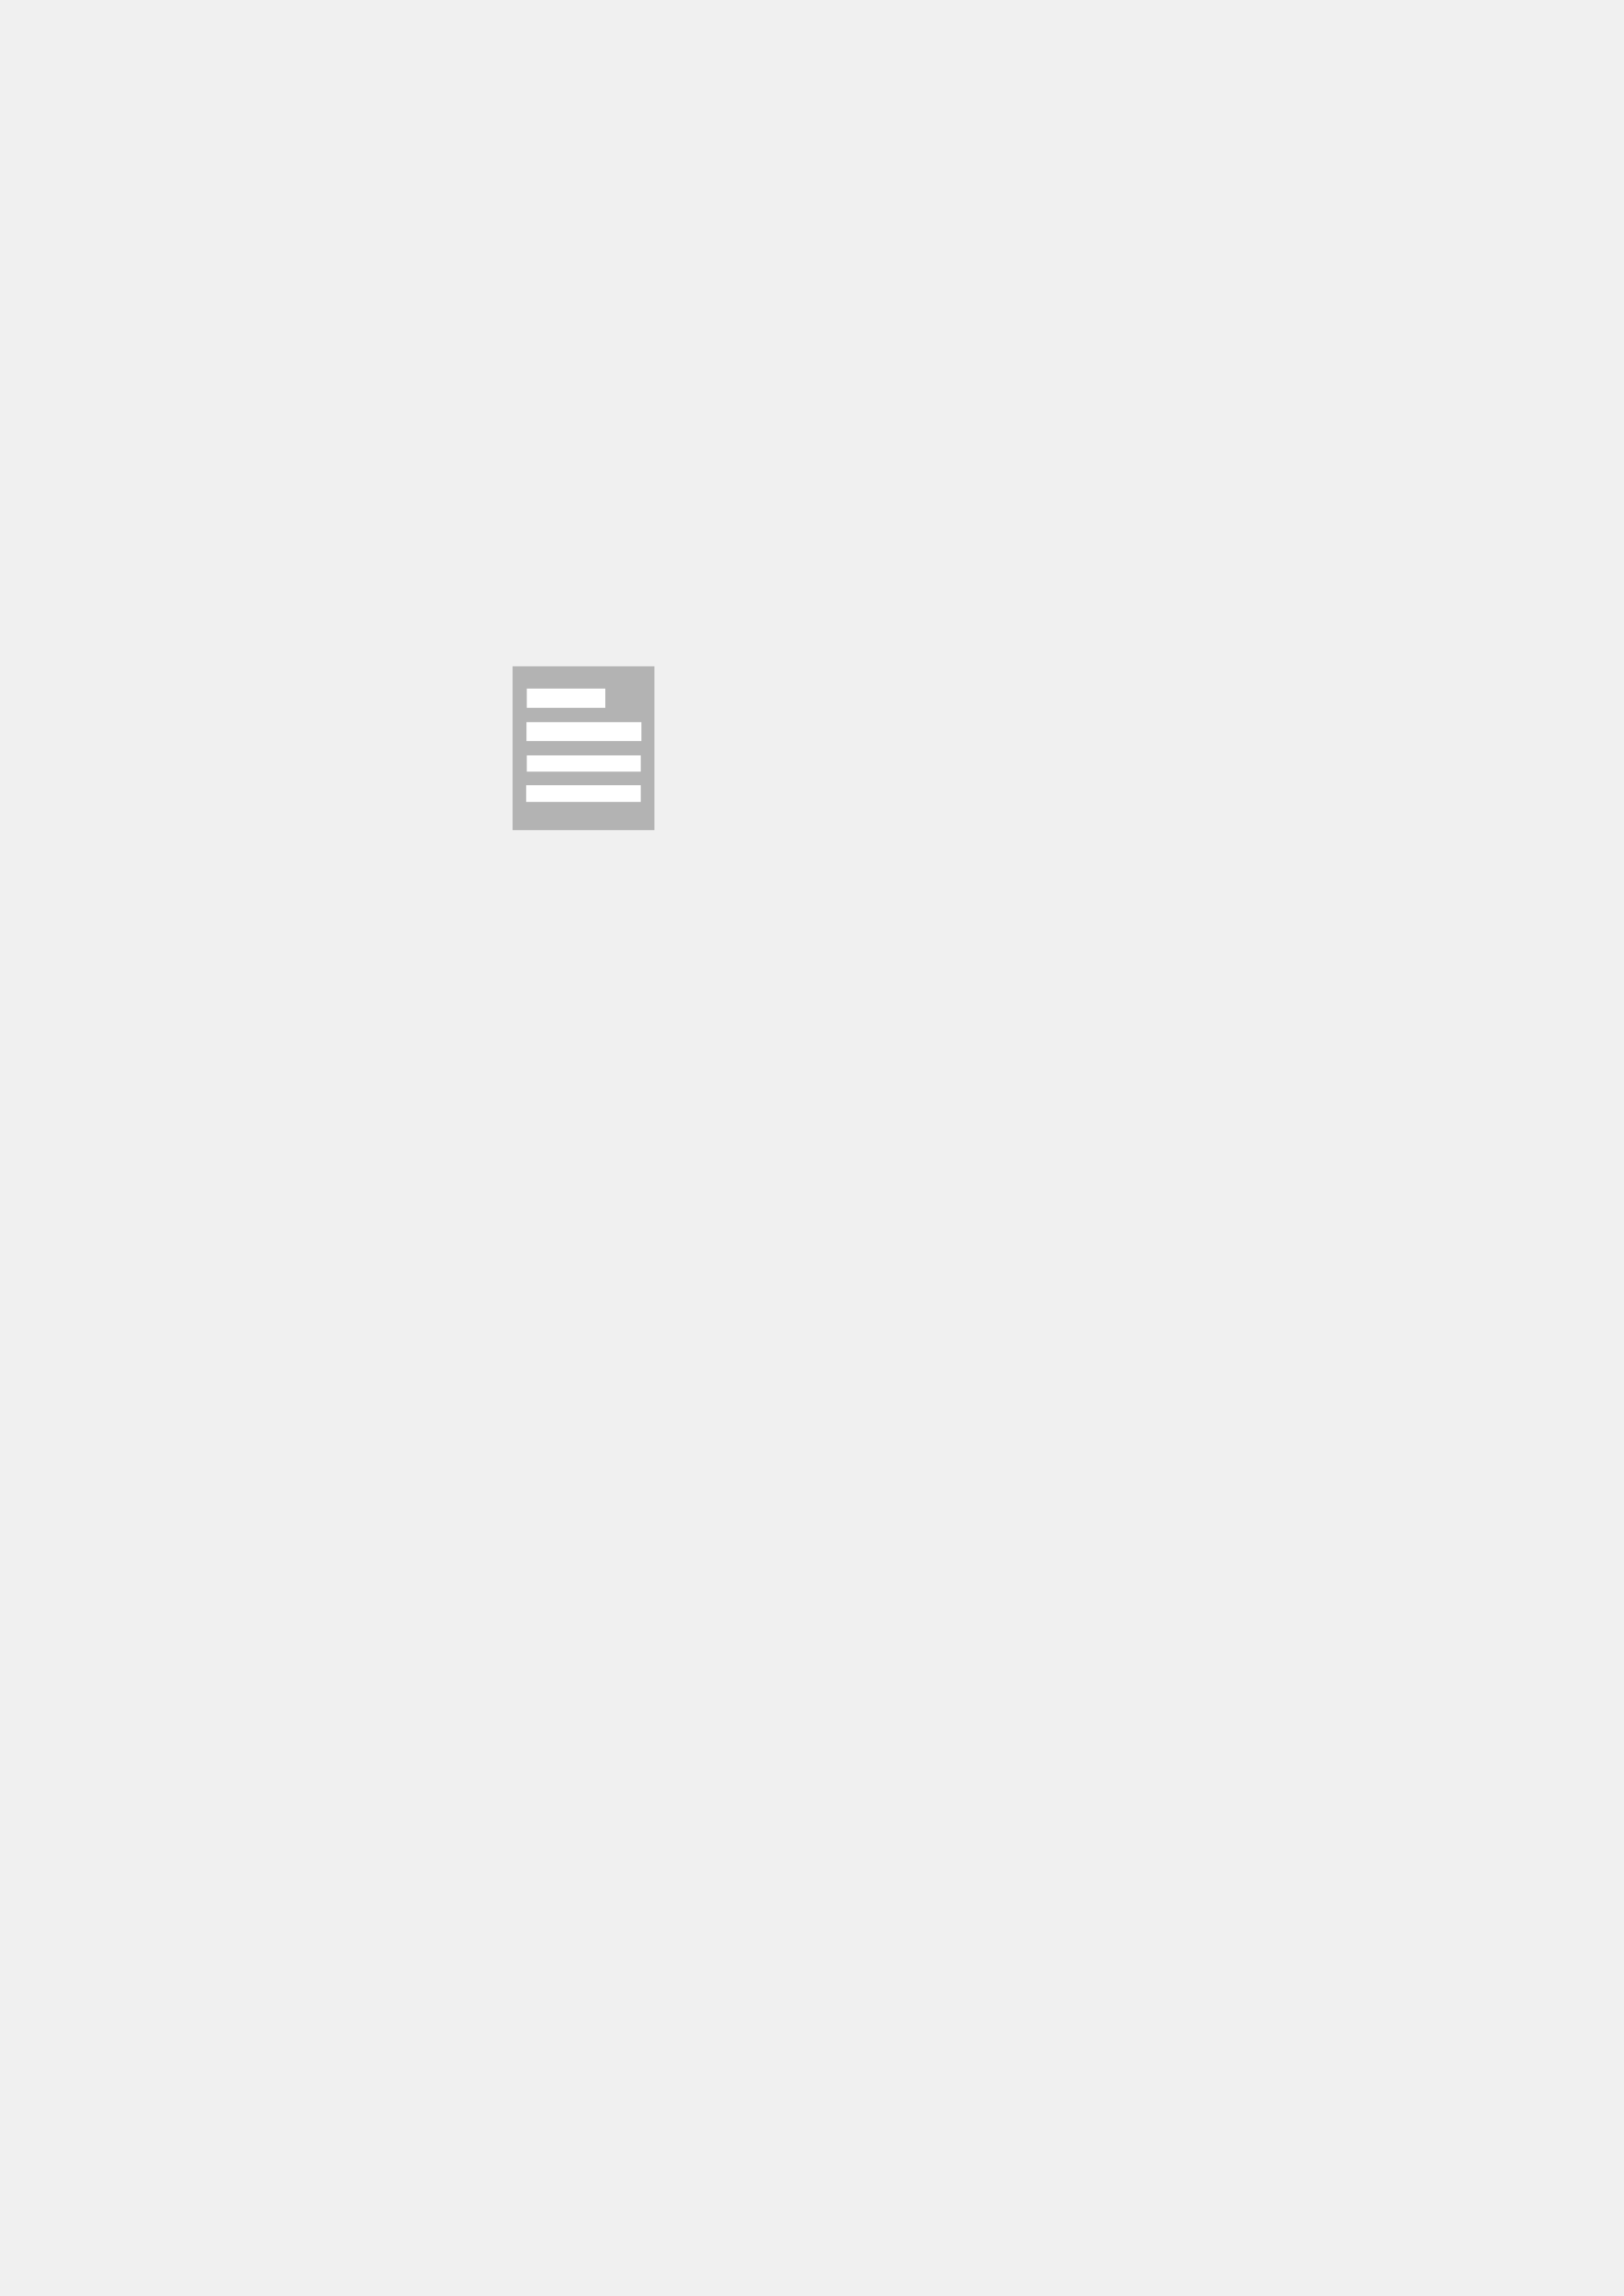
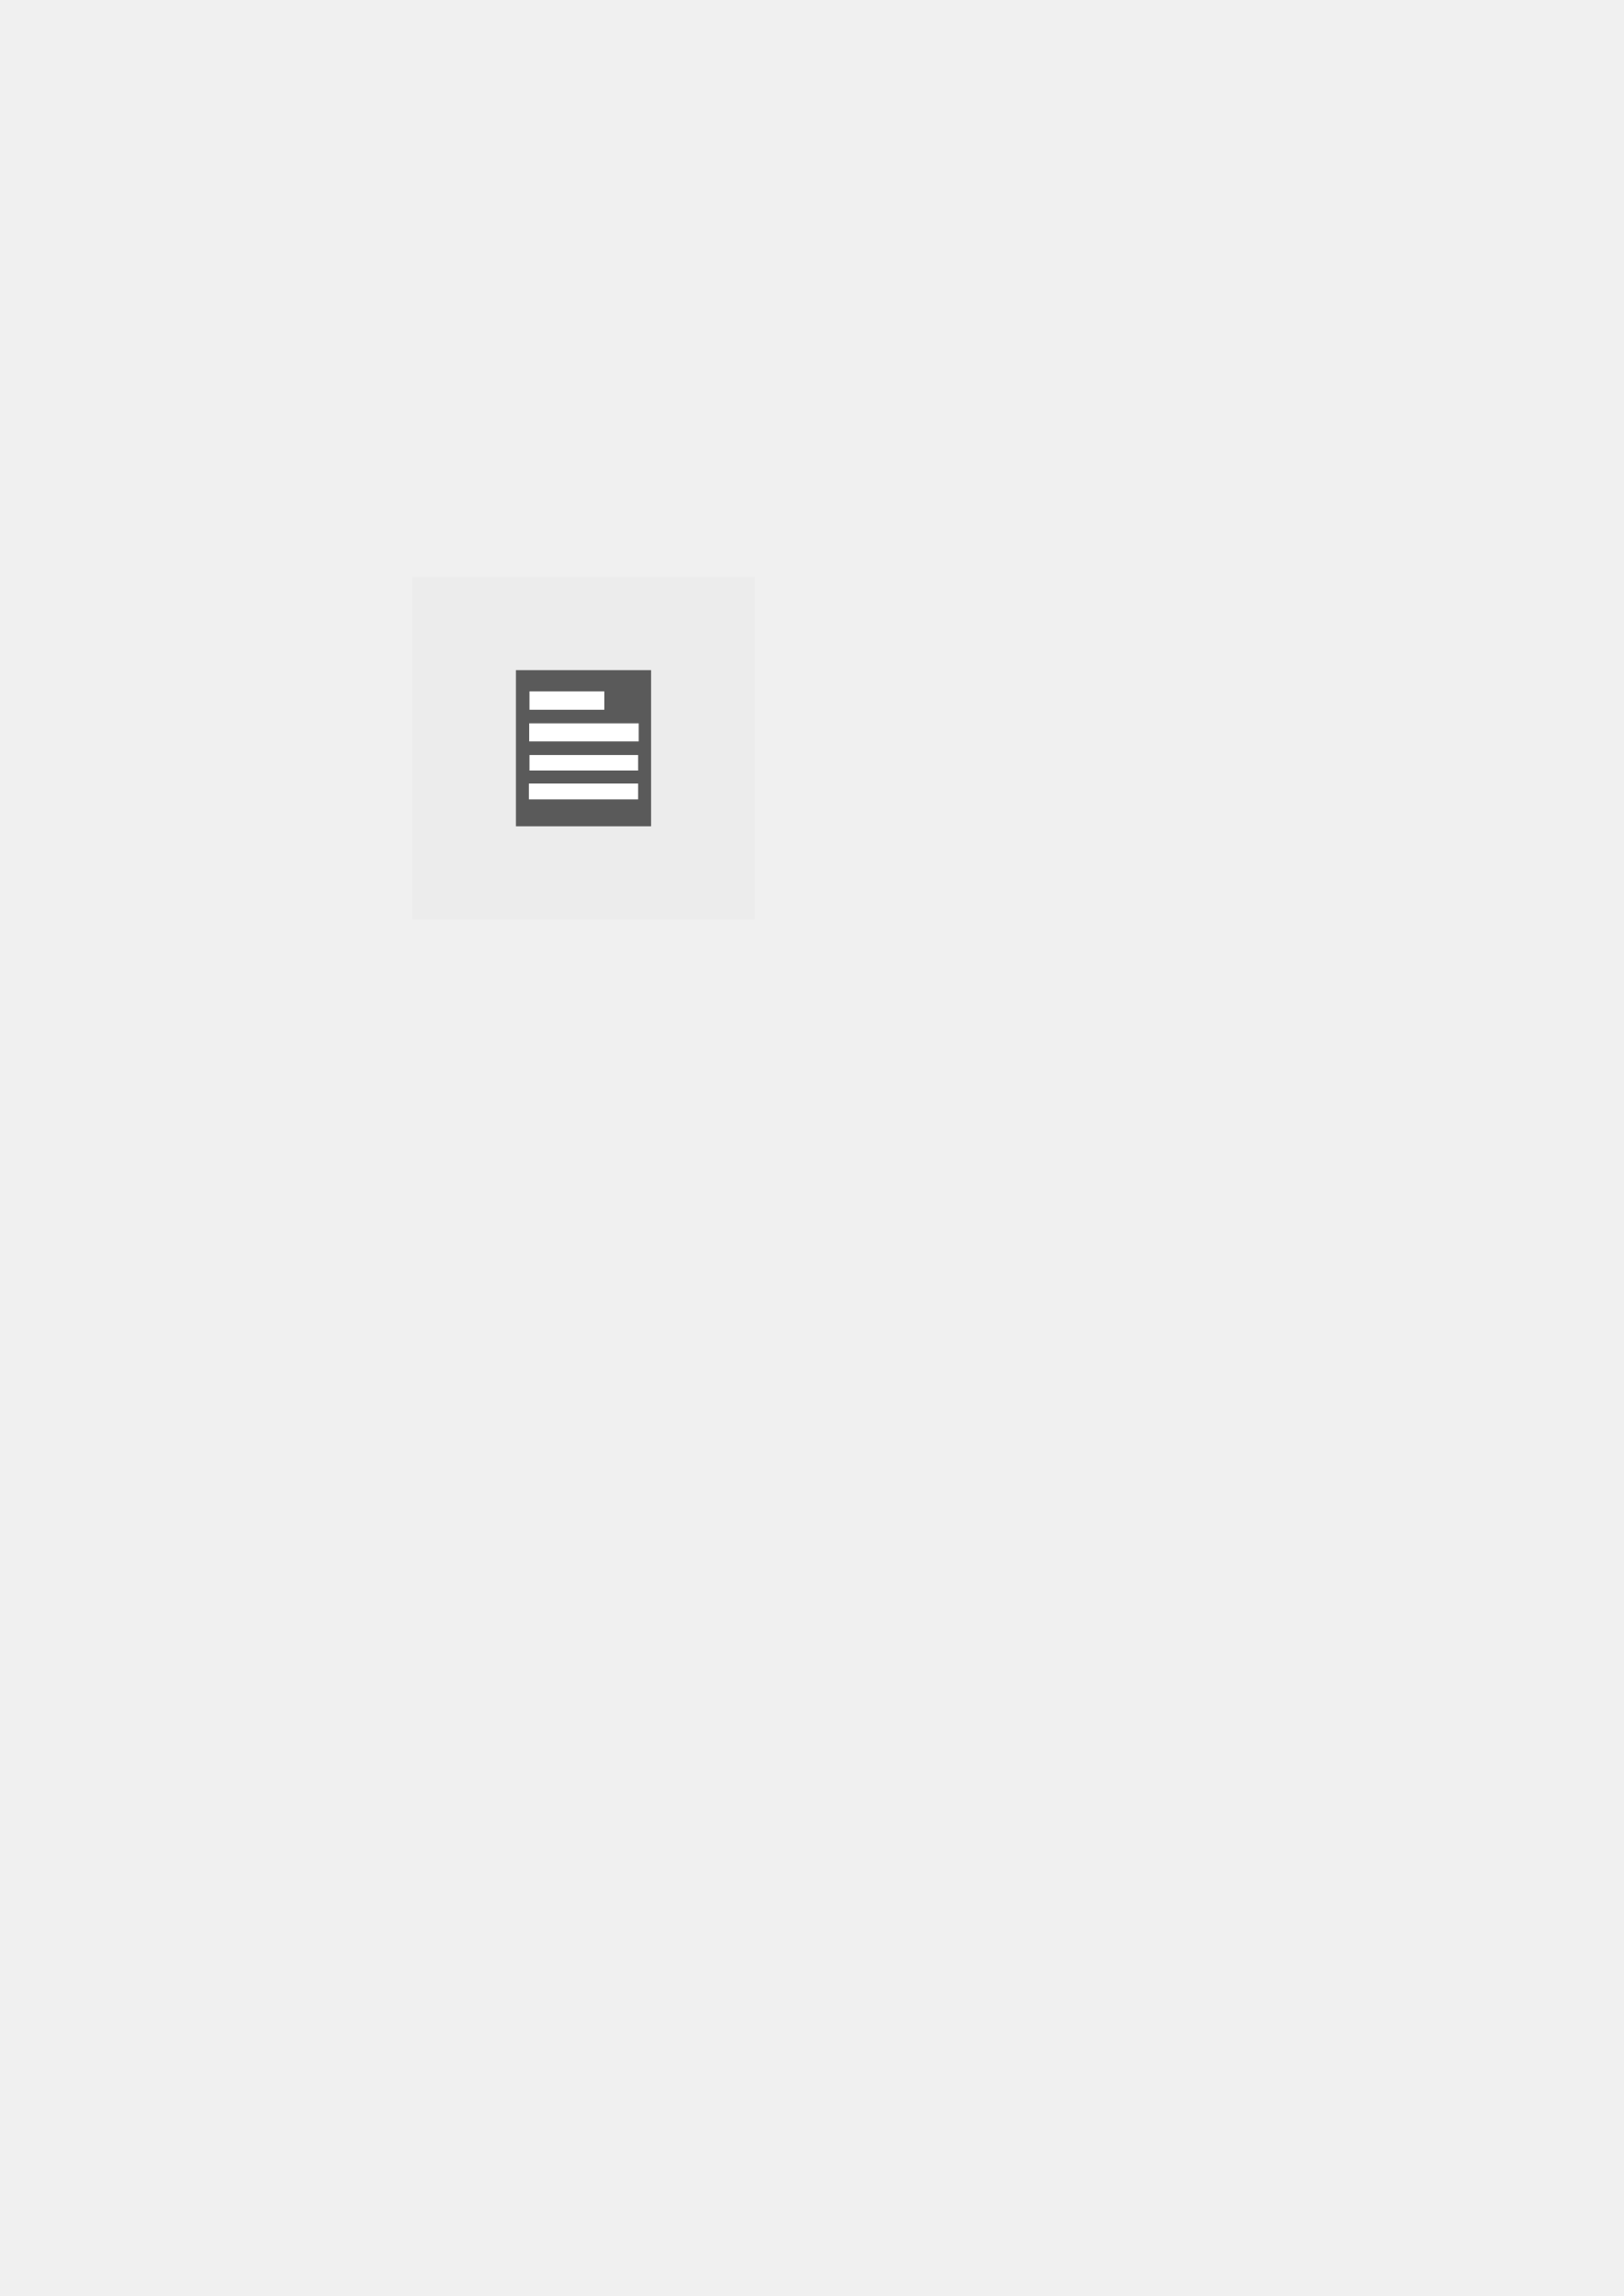
<svg xmlns="http://www.w3.org/2000/svg" width="744.094" height="1052.362" id="svg2" version="1.1">
  <defs id="defs4" />
-   <g id="layer3" style="display:none">
+   <g id="layer3" style="display:inline">
    <rect style="fill:#ececec;fill-opacity:1;stroke:none" id="rect3087" width="157" height="157" x="188.899" y="264.443" />
  </g>
  <g id="layer1" style="display:inline">
    <g id="g3055" transform="matrix(1.625,0,0,1.476673,-490.5479,-650.3776)">
-       <g id="g3094" transform="matrix(1,0,0,1.155408,0,-104.5391)">
-         <rect style="fill:#b3b3b3;fill-opacity:1;stroke:none;display:inline" id="rect3044" width="40" height="44.018" x="446.429" y="650.666" />
+       <g id="g3094" transform="matrix(0.9529233,0,0,1.101015,21.95793,-67.95041)">
+         <rect style="fill:#5a5a5a;fill-opacity:1;stroke:none;display:inline" id="rect3044" width="40" height="44.018" x="446.429" y="650.666" />
        <rect style="fill:#ffffff;fill-opacity:1;stroke:none" id="rect3046" width="22.143" height="5.179" x="450.446" y="656.648" />
        <rect style="fill:#ffffff;fill-opacity:1;stroke:none" id="rect3048" width="32.411" height="5.089" x="450.357" y="665.666" />
        <rect style="fill:#ffffff;fill-opacity:1;stroke:none" id="rect3050" width="32.143" height="4.375" x="450.446" y="674.594" />
        <rect style="fill:#ffffff;fill-opacity:1;stroke:none" id="rect3052" width="32.321" height="4.464" x="450.268" y="682.63" />
      </g>
    </g>
  </g>
</svg>
